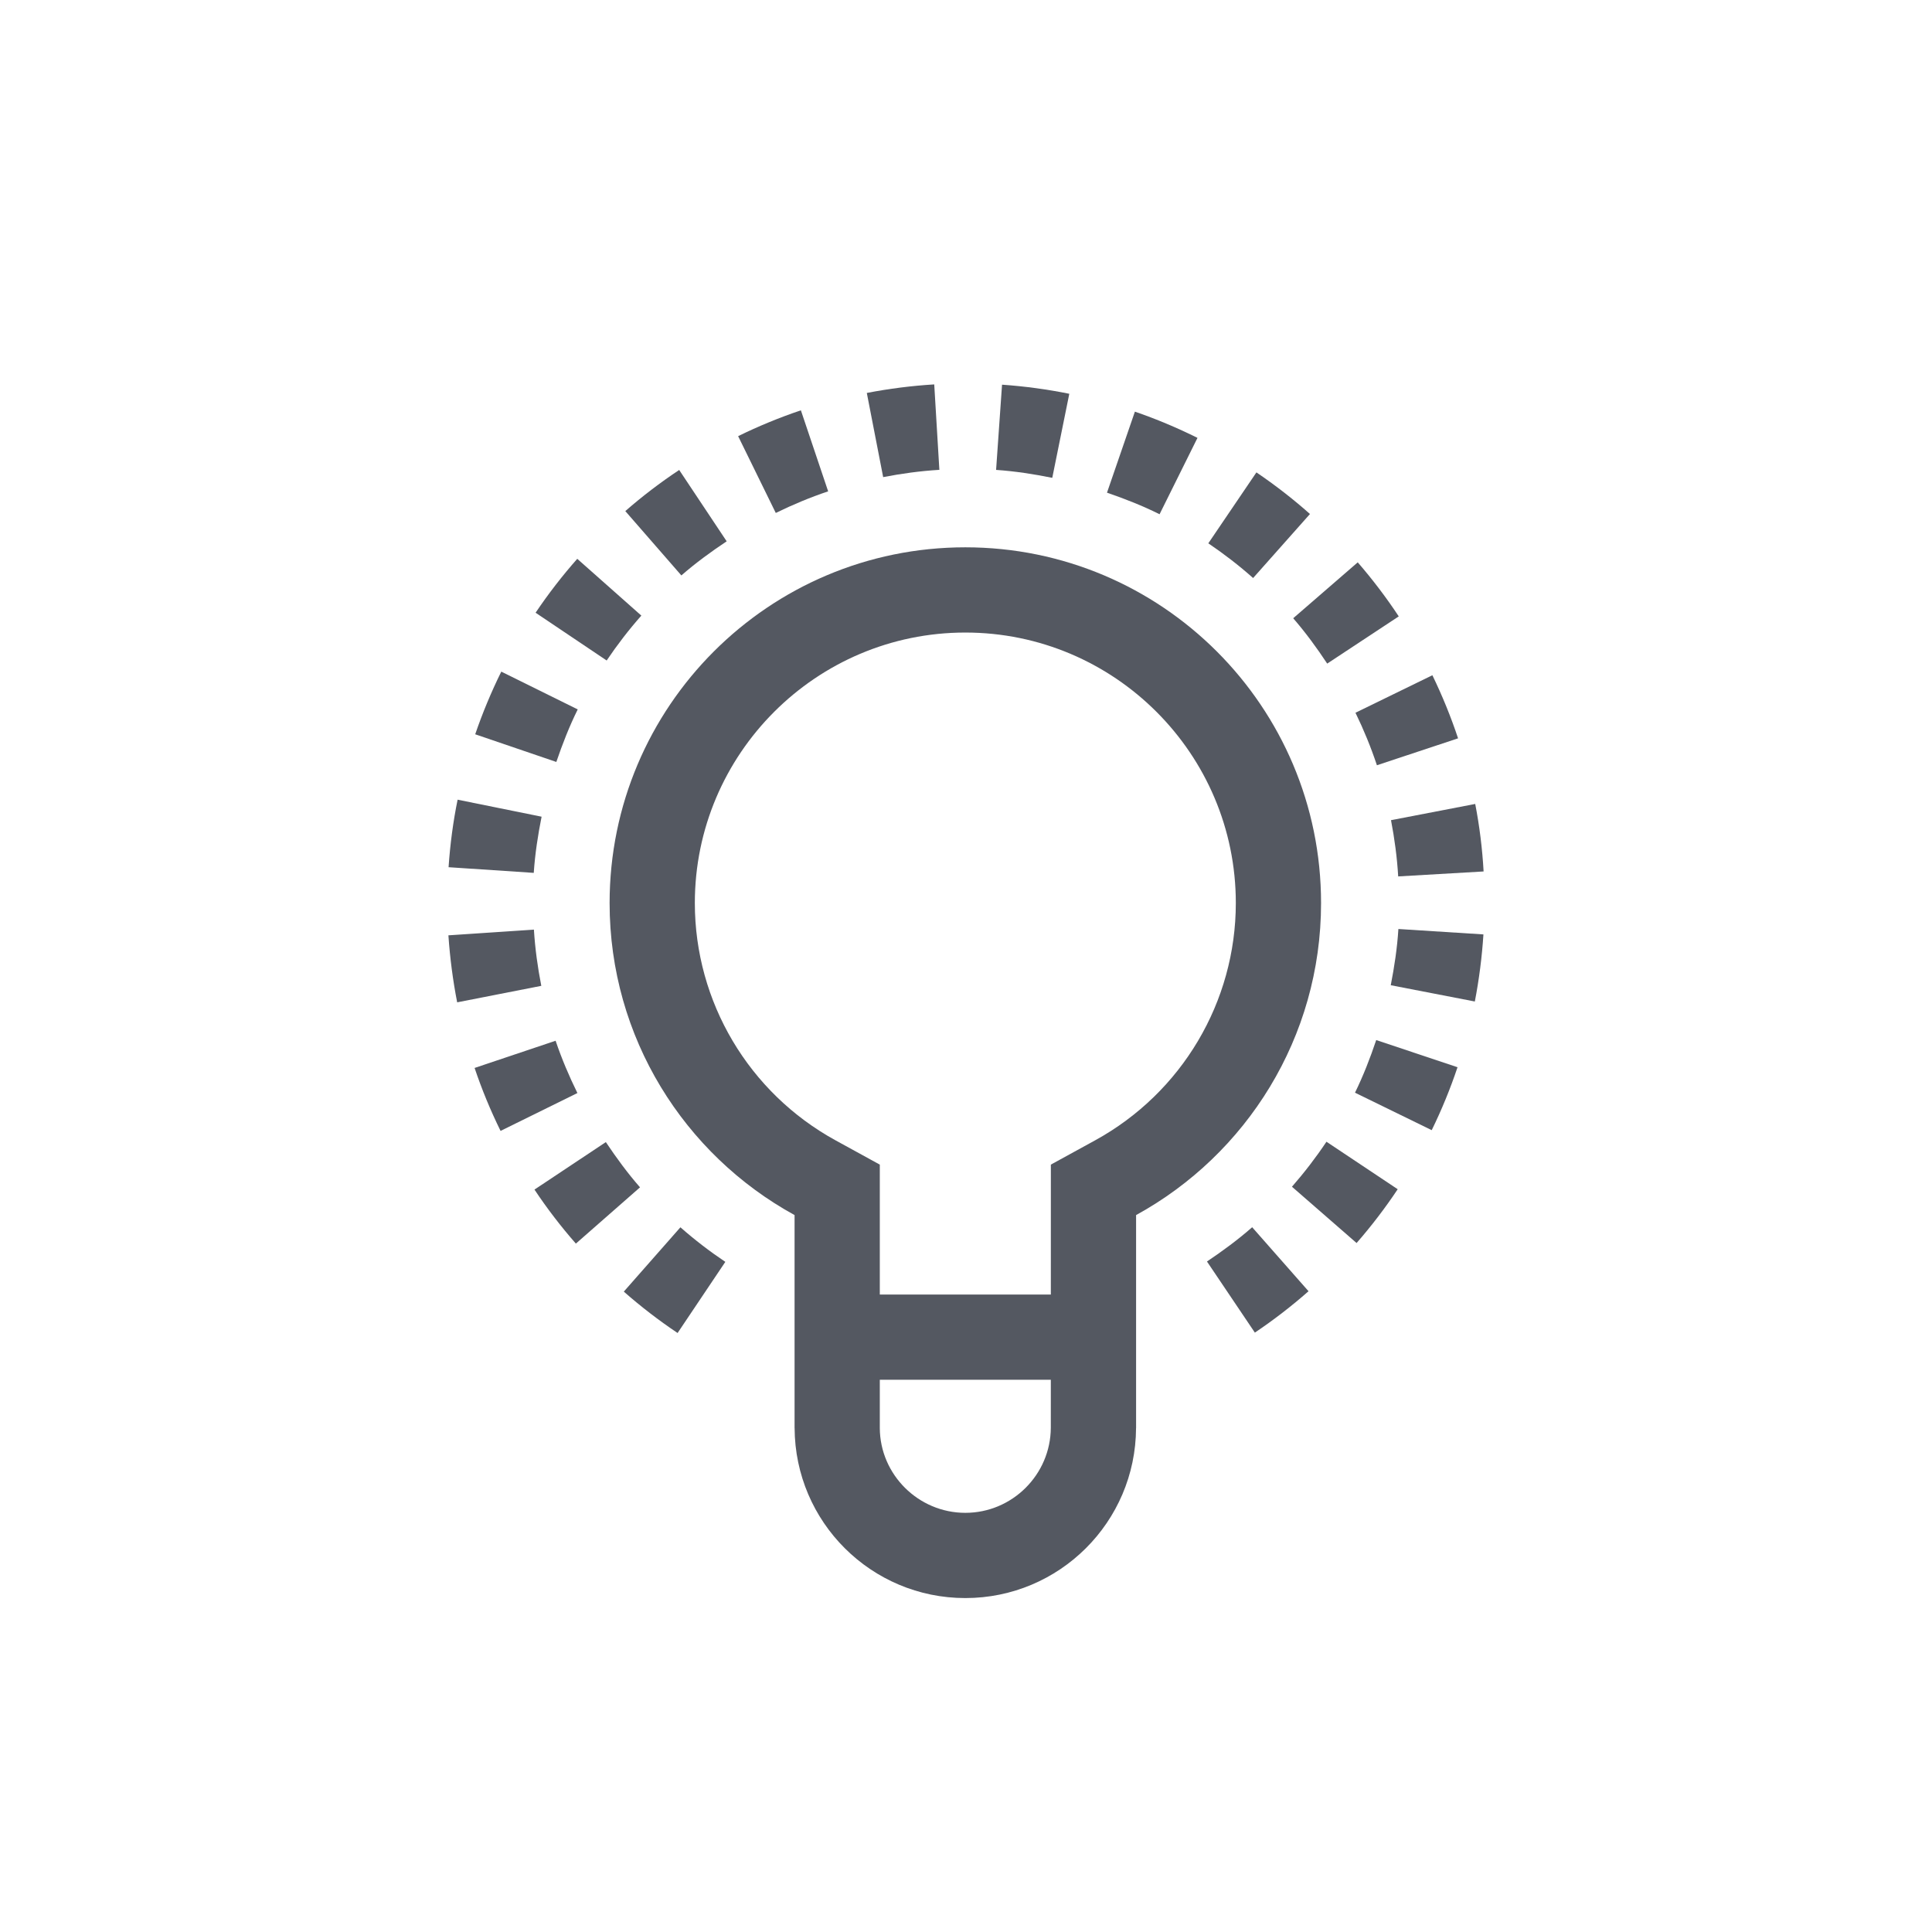
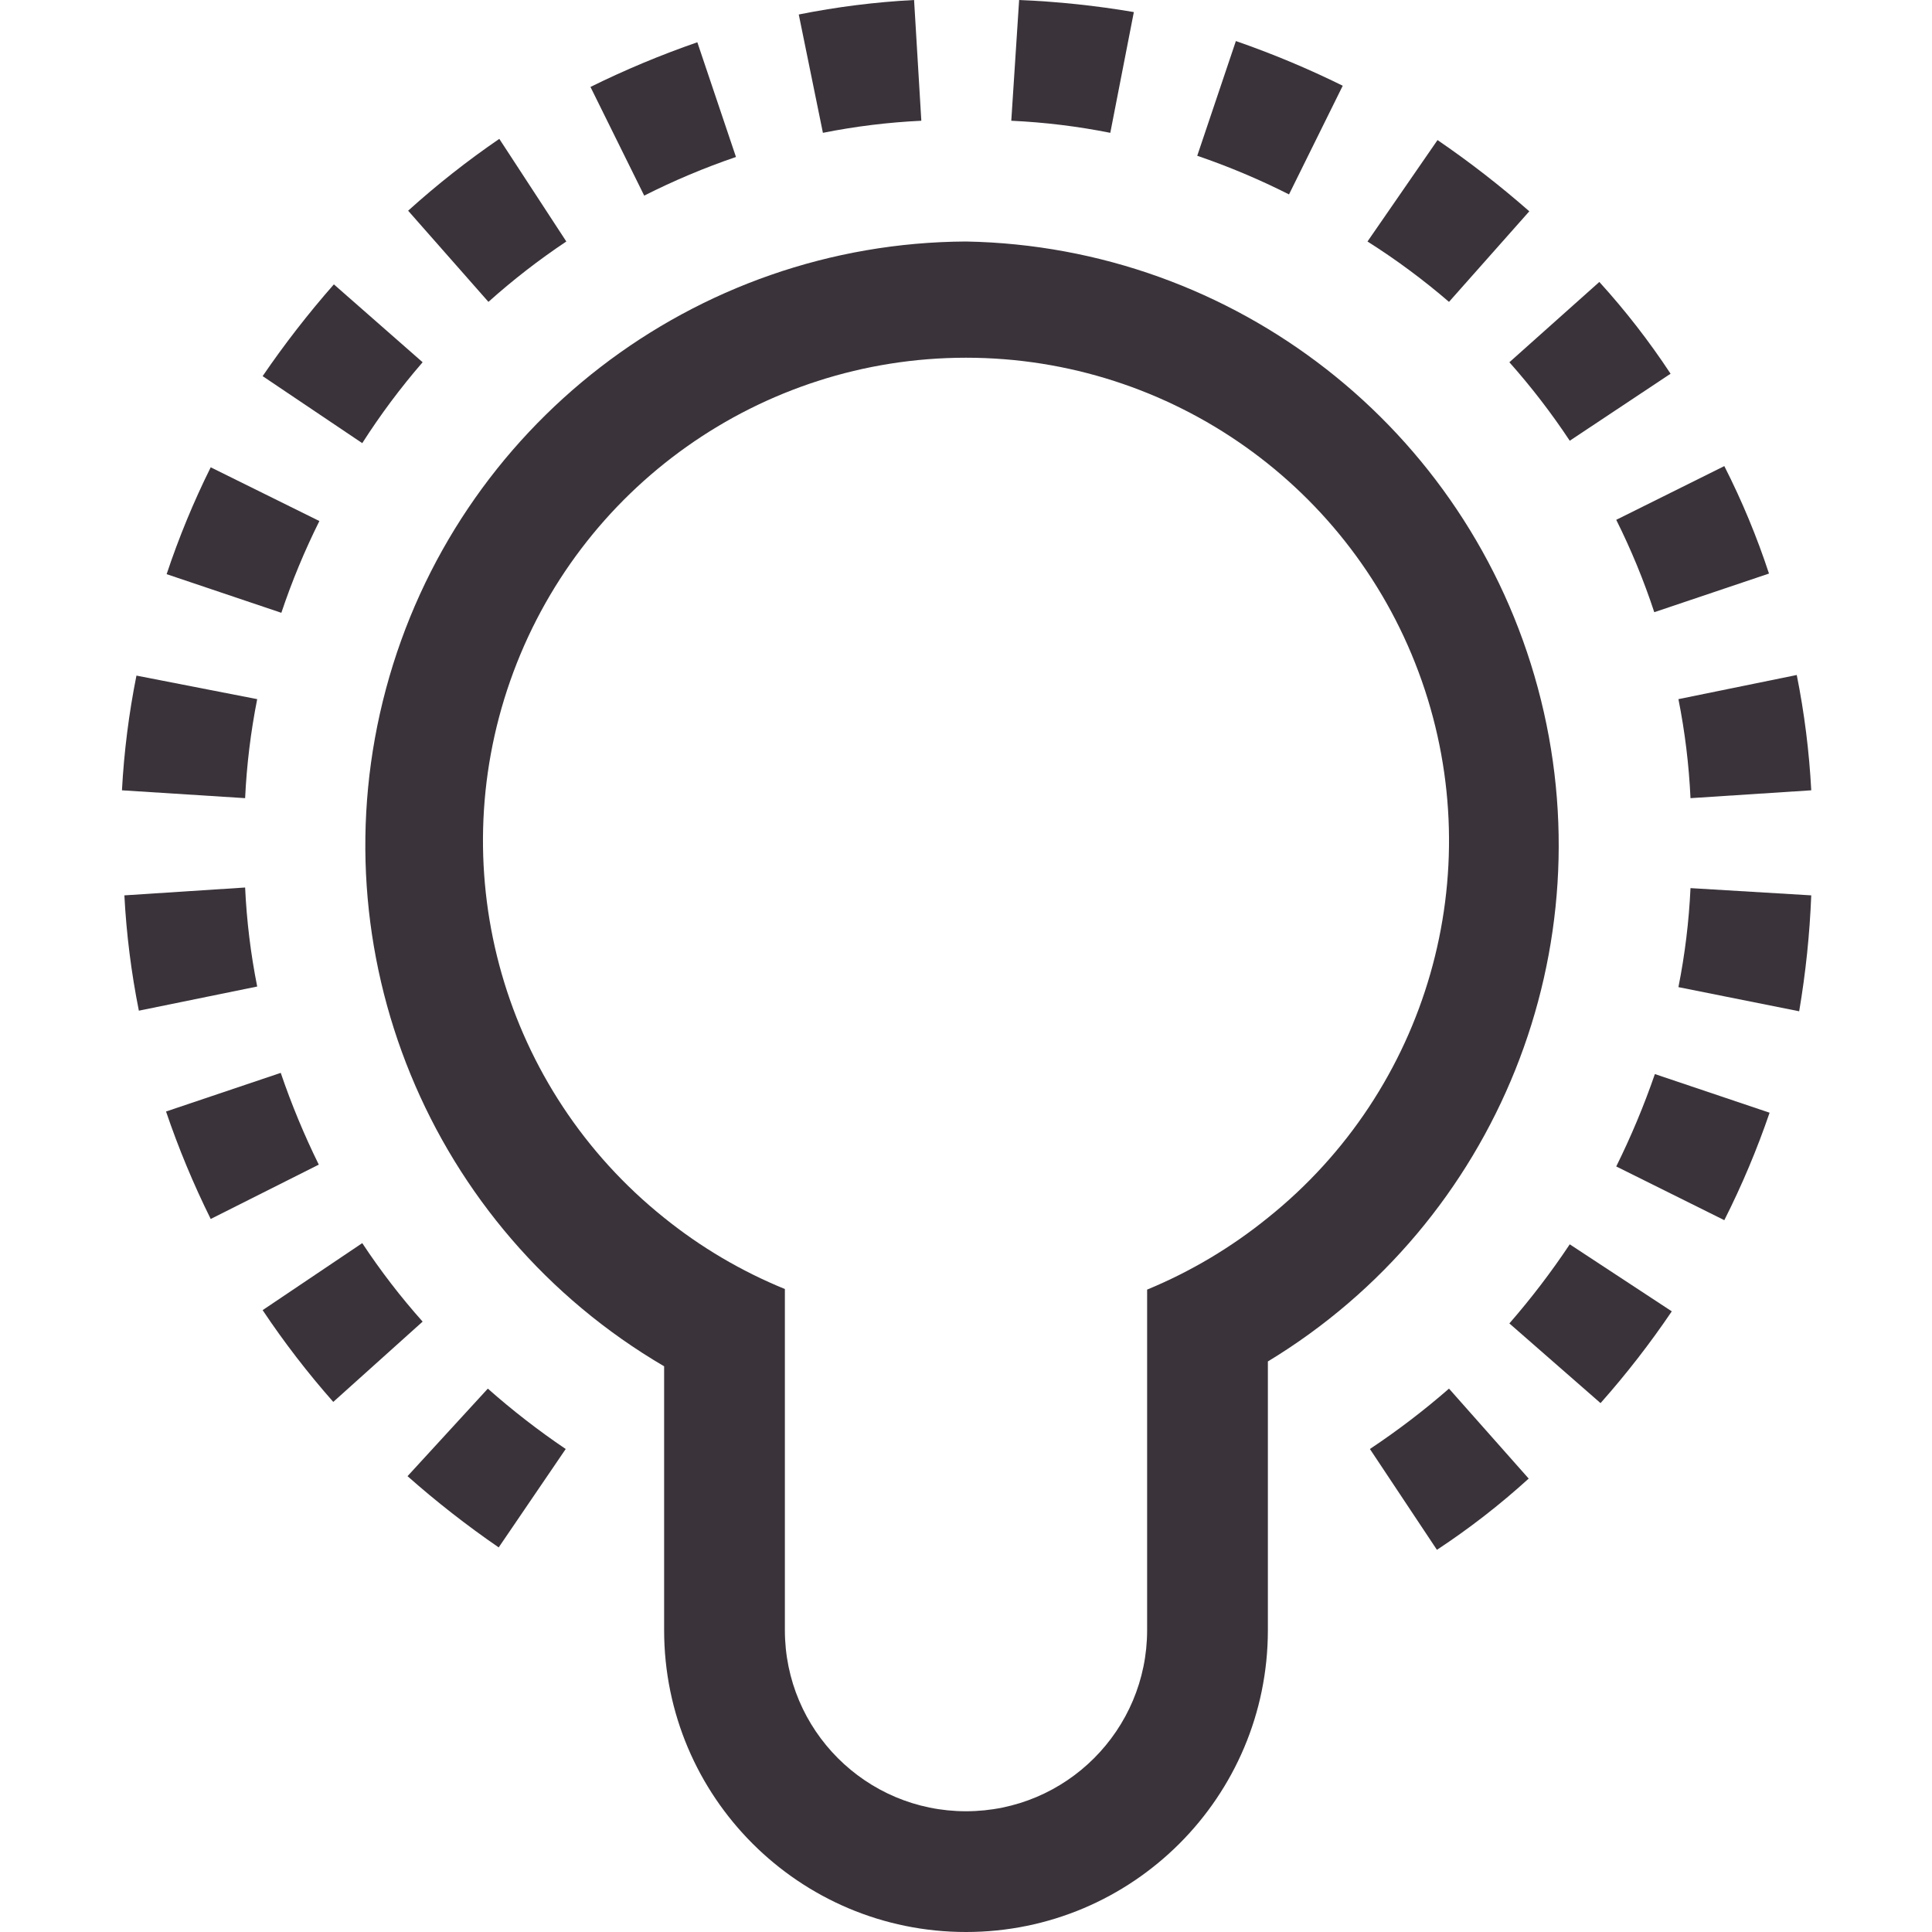
- <svg xmlns="http://www.w3.org/2000/svg" version="1.1" id="Layer_1" x="0px" y="0px" width="512px" height="512px" viewBox="0 0 512 512" enable-background="new 0 0 512 512" xml:space="preserve">
-   <g>
-     <path fill="#545861" d="M143.529,216.433l-22.256-4.51c-1.191,5.816-1.985,11.831-2.397,17.897l22.575,1.502   C141.793,226.24,142.556,221.298,143.529,216.433z" />
-     <path fill="#545861" d="M248.94,124.511l-1.358-22.64c-5.956,0.36-11.971,1.125-17.868,2.265l4.334,22.304   C238.922,125.494,243.881,124.817,248.94,124.511z" />
-     <path fill="#545861" d="M153.105,188.001l-20.259-10.012c-2.662,5.39-4.985,10.978-6.912,16.603l21.498,7.334   C149.064,197.146,150.889,192.462,153.105,188.001z" />
-     <path fill="#545861" d="M283.375,104.357c-5.838-1.184-11.838-1.993-17.824-2.412l-1.576,22.582   c5.081,0.354,10.024,1.121,14.887,2.106L283.375,104.357z" />
-     <path fill="#545861" d="M169.962,163.141l-16.983-15.049c-3.956,4.478-7.676,9.279-11.044,14.287l18.838,12.662   C163.584,170.867,166.646,166.893,169.962,163.141z" />
-     <path fill="#545861" d="M192.578,143.454l-12.585-18.906c-4.985,3.309-9.794,6.978-14.279,10.897l14.855,17.049   C184.347,149.2,188.396,146.233,192.578,143.454z" />
-     <path fill="#545861" d="M219.468,130.21l-7.225-21.471c-5.676,1.912-11.265,4.213-16.632,6.846l9.978,20.354   C210.071,133.742,214.693,131.814,219.468,130.21z" />
-     <path fill="#545861" d="M317.346,116.04c-5.382-2.676-10.956-5.015-16.588-6.949l-7.394,21.472   c4.782,1.645,9.469,3.487,13.931,5.718L317.346,116.04z" />
-     <path fill="#545861" d="M370.534,232.259l22.635-1.314c-0.338-6.044-1.088-12.066-2.221-17.89l-22.318,4.3   C369.567,222.235,370.24,227.196,370.534,232.259z" />
-     <path fill="#545861" d="M364.896,202.798l21.508-7.132c-1.897-5.699-4.191-11.324-6.809-16.721l-20.381,9.94   C361.402,193.376,363.304,198.014,364.896,202.798z" />
-     <path fill="#545861" d="M351.724,175.861l18.96-12.512c-3.265-4.949-6.926-9.765-10.868-14.324l-17.106,14.815   C345.994,167.627,348.955,171.673,351.724,175.861z" />
-     <path fill="#545861" d="M347.155,136.217c-4.456-3.963-9.235-7.669-14.191-11.029l-12.746,18.794   c4.162,2.819,8.129,5.881,11.87,9.201L347.155,136.217z" />
-     <path fill="#545861" d="M342.382,314.494l17.126,14.922c3.941-4.515,7.603-9.309,10.897-14.257l-18.882-12.588   C348.733,306.755,345.676,310.727,342.382,314.494z" />
-     <path fill="#545861" d="M319.859,334.311l12.693,18.847c4.985-3.353,9.765-7.044,14.221-10.971l-14.936-16.959   C328.073,328.54,324.027,331.512,319.859,334.311z" />
-     <path fill="#545861" d="M359.088,289.574l20.332,9.93c2.647-5.404,4.941-11.015,6.838-16.676l-21.546-7.202   C363.102,280.415,361.282,285.1,359.088,289.574z" />
-     <path fill="#545861" d="M368.566,261.094l22.28,4.314c1.132-5.853,1.897-11.831,2.279-17.779l-22.537-1.434   C370.271,251.28,369.515,256.223,368.566,261.094z" />
-     <path fill="#545861" d="M147.24,275.808l-21.468,7.21c1.897,5.64,4.206,11.25,6.882,16.684l20.363-10.034   C150.811,285.19,148.856,280.58,147.24,275.808z" />
-     <path fill="#545861" d="M160.556,302.667l-18.916,12.586c3.309,4.971,7,9.787,10.971,14.316l17.002-14.912   C166.311,310.888,163.345,306.842,160.556,302.667z" />
-     <path fill="#545861" d="M165.316,342.29c4.471,3.934,9.265,7.625,14.25,10.971l12.653-18.855   c-4.176-2.798-8.144-5.856-11.902-9.158L165.316,342.29z" />
-     <path fill="#545861" d="M141.491,246.357l-22.66,1.515c0.412,6,1.191,11.971,2.324,17.757l22.295-4.371   C142.489,256.381,141.81,251.418,141.491,246.357z" />
-     <path fill="#545861" d="M350.094,239.315c0-52.066-42.207-94.272-94.272-94.272c-52.063,0-94.271,42.206-94.271,94.272   c0,35.659,19.812,66.676,49.018,82.694v56.45h0.01c0.115,24.896,20.322,45.044,45.243,45.044c24.922,0,45.13-20.148,45.243-45.044   h0.011v-56.45C330.282,305.992,350.094,274.974,350.094,239.315z M278.476,378.358c-0.056,12.438-10.219,22.558-22.654,22.558   c-12.435,0-22.602-10.124-22.665-22.456v-12.809h45.322L278.476,378.358z M290.214,302.204l-11.724,6.429l-0.003,13.371   l-0.004,21.058h-45.326v-21.053v-13.374l-11.726-6.431c-23.003-12.616-37.292-36.713-37.292-62.889   c0-39.527,32.157-71.684,71.683-71.684c39.527,0,71.684,32.157,71.684,71.684C327.506,265.492,313.216,289.589,290.214,302.204z" />
-   </g>
+ <svg xmlns="http://www.w3.org/2000/svg" id="Icons" viewBox="0 0 32 32">
+   <defs>
+     <style>.cls-1{fill:#3a343a;}</style>
+   </defs>
+   <path class="cls-1" d="M8.09,5A11.48,11.48,0,0,1,9.38,4L8.27,2.3A14.35,14.35,0,0,0,6.76,3.49Z" />
+   <path class="cls-1" d="M6,7.34A11.5,11.5,0,0,1,7,6L5.53,4.71A15.83,15.83,0,0,0,4.35,6.23Z" />
+   <path class="cls-1" d="M10.67,3.24a11.92,11.92,0,0,1,1.52-.64L11.55.7a15.35,15.35,0,0,0-1.77.74Z" />
+   <path class="cls-1" d="M4.66,10.15a11.86,11.86,0,0,1,.63-1.52l-1.8-.89a13.71,13.71,0,0,0-.73,1.77Z" />
+   <path class="cls-1" d="M4.06,13.22a11.13,11.13,0,0,1,.2-1.64l-2-.39a13.33,13.33,0,0,0-.24,1.9Z" />
+   <path class="cls-1" d="M13.63,2.2A11,11,0,0,1,15.26,2l-.12-2a13.29,13.29,0,0,0-1.91.24Z" />
+   <path class="cls-1" d="M16.75,2a11,11,0,0,1,1.64.2l.39-2A14.94,14.94,0,0,0,16.88,0Z" />
+   <path class="cls-1" d="M28.56,7.72l-1.79.89a11.43,11.43,0,0,1,.63,1.53l1.9-.64A12.6,12.6,0,0,0,28.56,7.72Z" />
+   <path class="cls-1" d="M4.26,16.34a11,11,0,0,1-.2-1.64l-2,.13a13.29,13.29,0,0,0,.24,1.91Z" />
+   <path class="cls-1" d="M25,6a11.59,11.59,0,0,1,1,1.3l1.67-1.11a12.36,12.36,0,0,0-1.18-1.52Z" />
+   <path class="cls-1" d="M19.83,2.58a11.92,11.92,0,0,1,1.52.64l.89-1.8A15.35,15.35,0,0,0,20.47.68Z" />
+   <path class="cls-1" d="M22.65,4A11.5,11.5,0,0,1,24,5l1.33-1.5a15.83,15.83,0,0,0-1.52-1.18Z" />
+   <path class="cls-1" d="M28,14.71a11,11,0,0,1-.2,1.64l2,.4A15,15,0,0,0,30,14.83Z" />
+   <path class="cls-1" d="M24,23a12.69,12.69,0,0,1-1.31,1l1.11,1.67a12.36,12.36,0,0,0,1.52-1.18Z" />
+   <path class="cls-1" d="M26,20.61a12.79,12.79,0,0,1-1,1.31l1.51,1.32a14.68,14.68,0,0,0,1.18-1.52Z" />
+   <path class="cls-1" d="M27.8,11.58a11,11,0,0,1,.2,1.64l2-.13a13.29,13.29,0,0,0-.24-1.91Z" />
+   <path class="cls-1" d="M27.41,17.79a13,13,0,0,1-.64,1.53l1.79.89a14,14,0,0,0,.75-1.78Z" />
+   <path class="cls-1" d="M9.37,24a12.56,12.56,0,0,1-1.29-1L6.75,24.45a15.7,15.7,0,0,0,1.51,1.18Z" />
+   <path class="cls-1" d="M7,21.89a11.33,11.33,0,0,1-1-1.3L4.35,21.7a14.28,14.28,0,0,0,1.17,1.52Z" />
+   <path class="cls-1" d="M5.28,19.29a12.77,12.77,0,0,1-.63-1.52l-1.9.64a14.52,14.52,0,0,0,.74,1.78Z" />
+   <path class="cls-1" d="M16,4a10,10,0,0,0-5,18.63V27a5,5,0,1,0,10,0V22.55A10,10,0,0,0,16,4Zm5,16.17a8.08,8.08,0,0,1-2,1.19V27a3,3,0,0,1-6,0V21.35a8,8,0,0,1-2-1.18,8,8,0,1,1,10,0Z" />
</svg>
